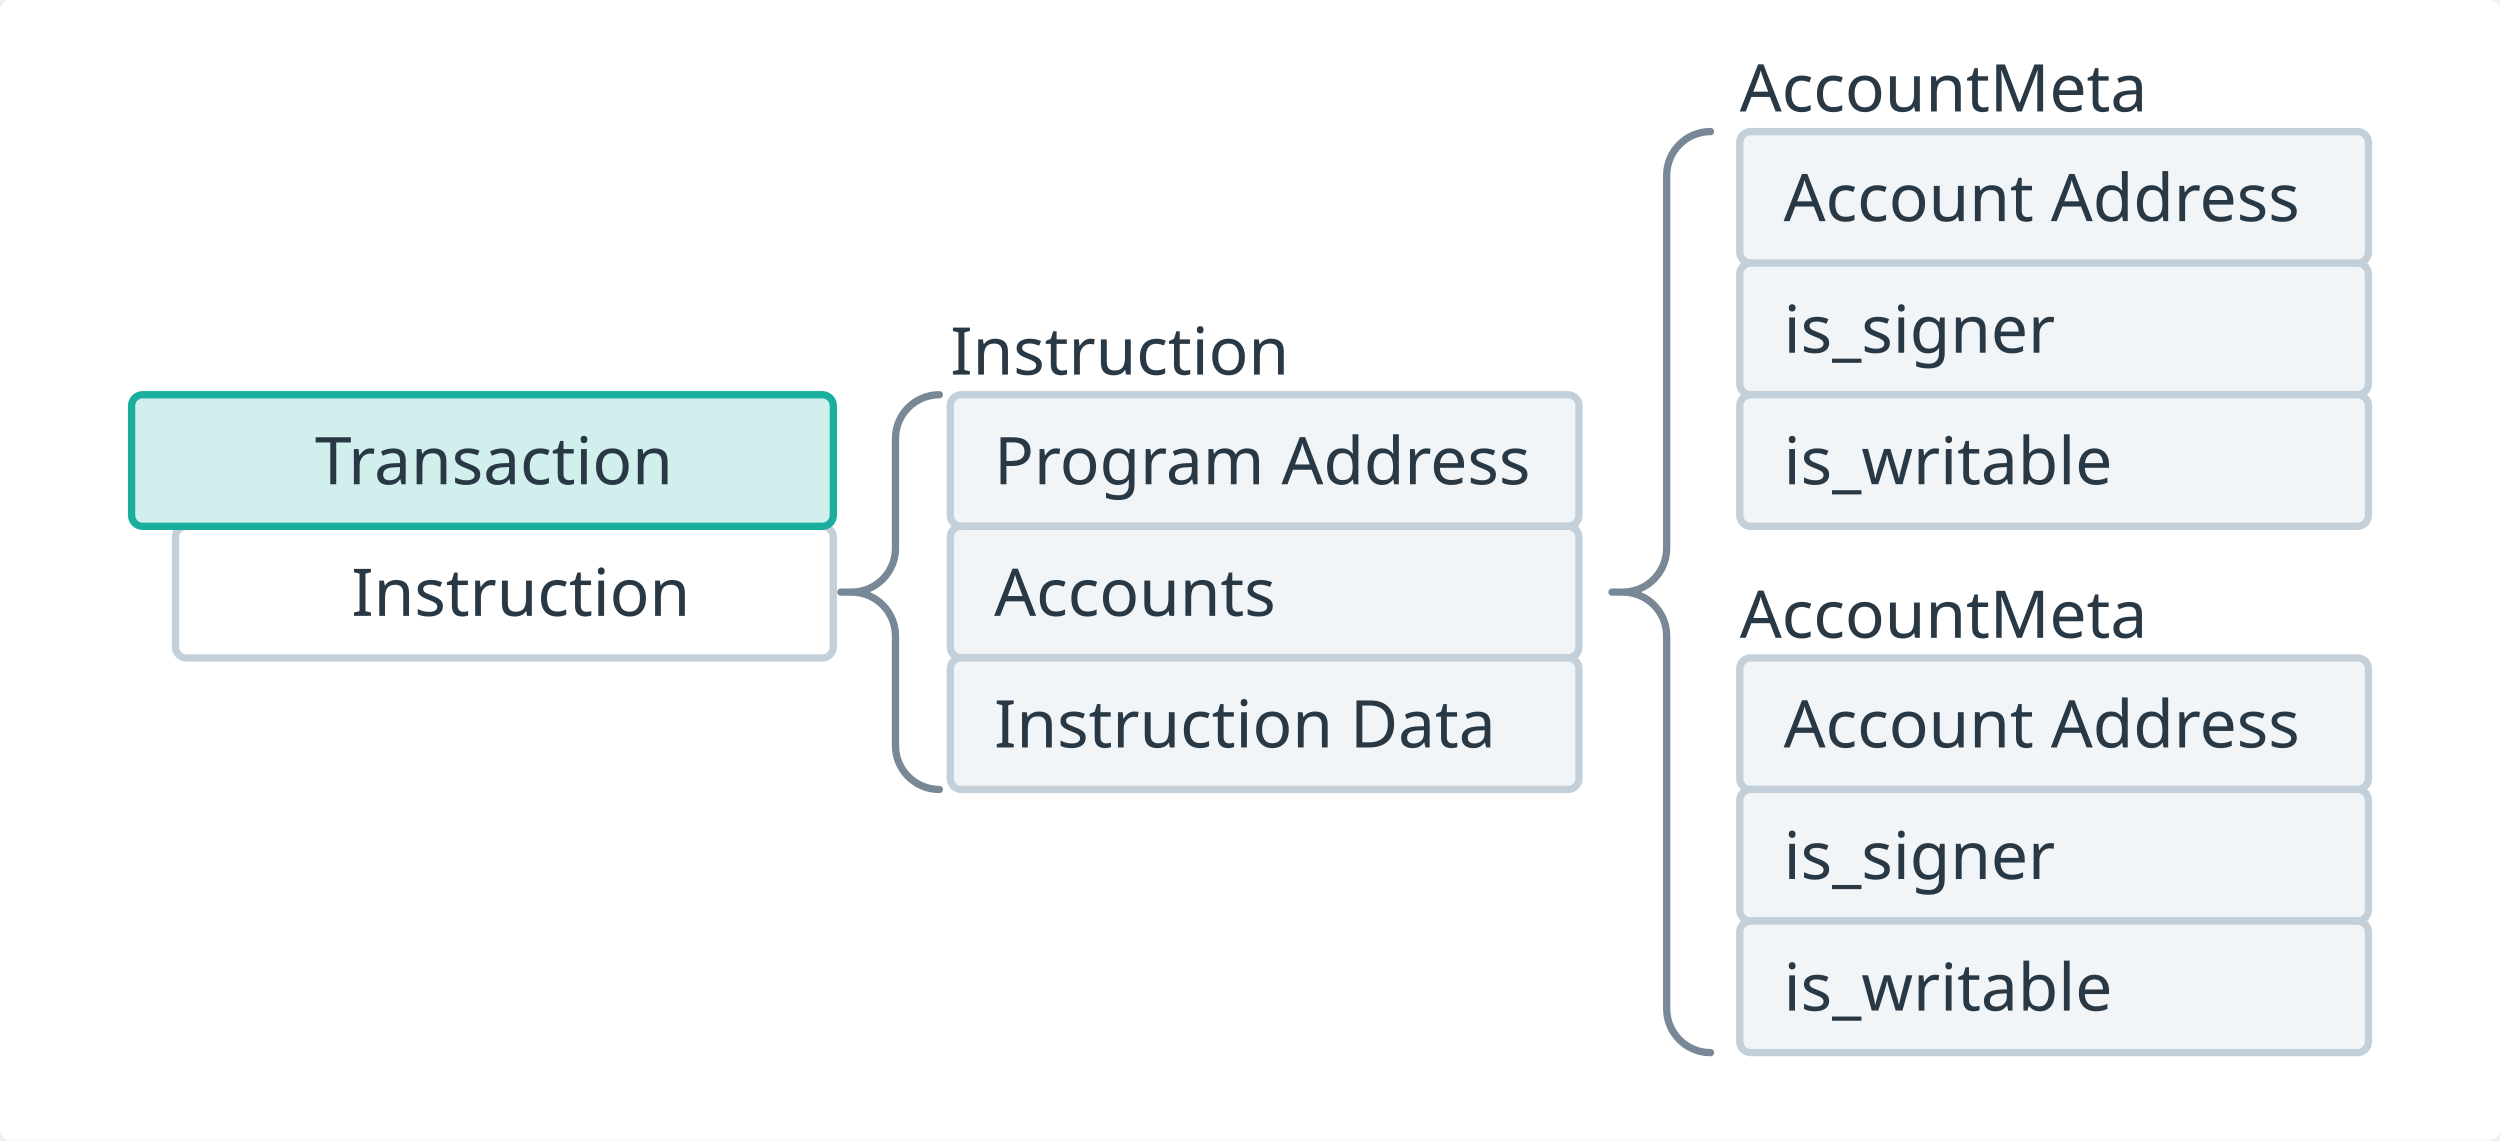
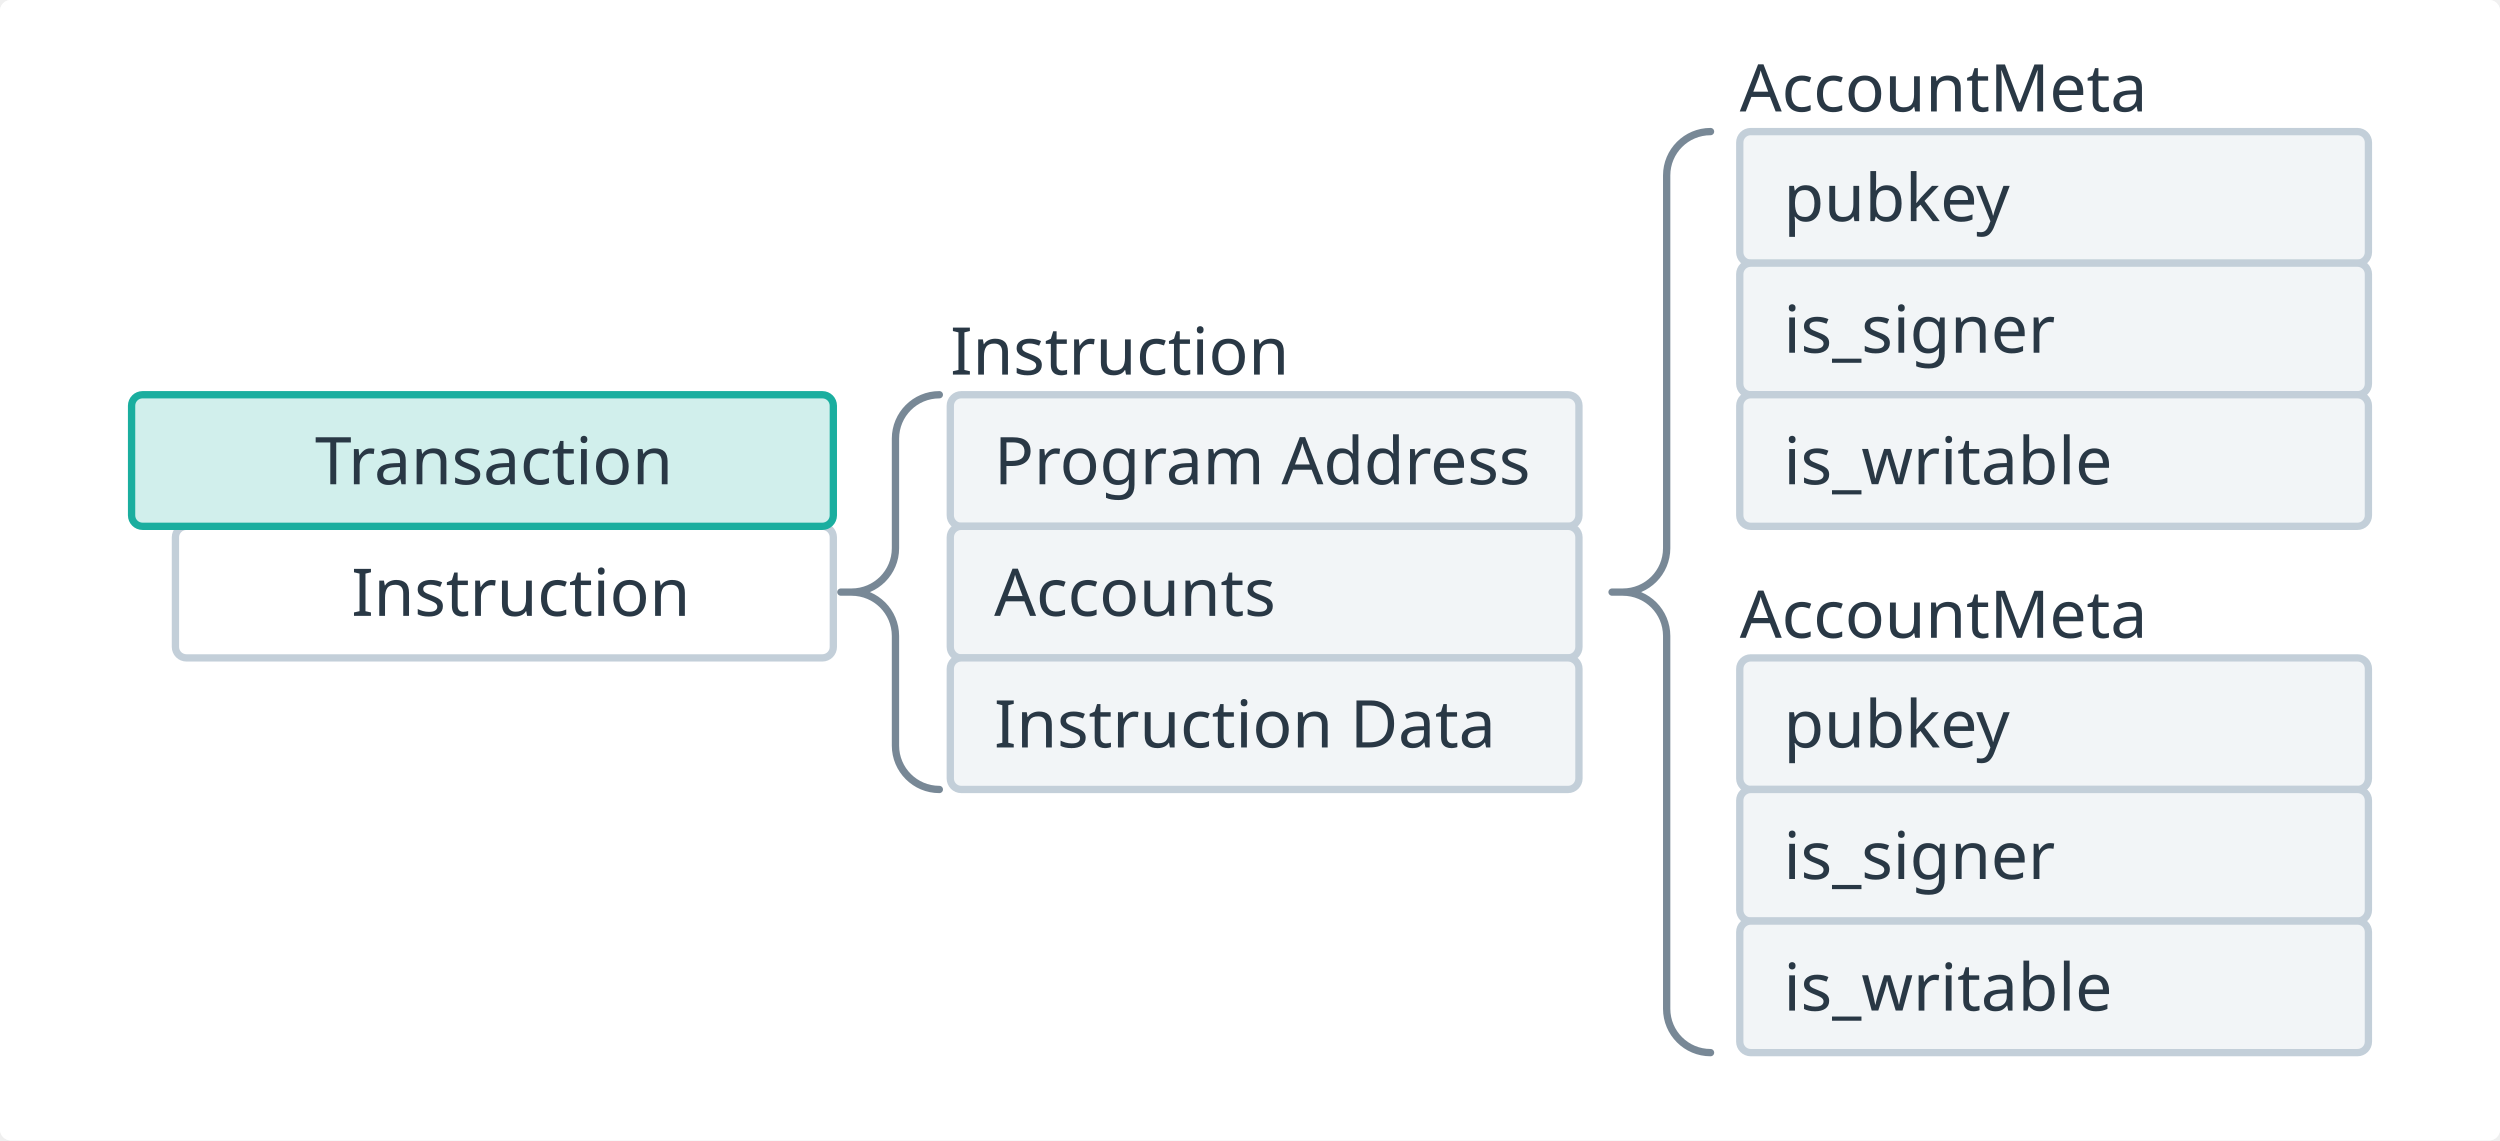
<svg xmlns="http://www.w3.org/2000/svg" version="1.1" viewBox="288 288 684 312" width="684px" height="312px">
  <defs>
    <style>@font-face{
    font-family:"DIN Next";
    font-weight: 400;
    src:url("https://whimsical.com/fonts/139e8e25-0eea-4cb4-a5d4-79048803e73d.eot?#iefix");
    src:url("https://whimsical.com/fonts/139e8e25-0eea-4cb4-a5d4-79048803e73d.eot?#iefix") format("eot"),url("https://whimsical.com/fonts/094b15e3-94bd-435b-a595-d40edfde661a.woff2") format("woff2"),url("https://whimsical.com/fonts/7e5fbe11-4858-4bd1-9ec6-a1d9f9d227aa.woff") format("woff"),url("https://whimsical.com/fonts/0f11eff9-9f05-46f5-9703-027c510065d7.ttf") format("truetype"),url("https://whimsical.com/fonts/48b61978-3f30-4274-823c-5cdcd1876918.svg#48b61978-3f30-4274-823c-5cdcd1876918") format("svg");
}
@font-face{
    font-family:"DIN Next";
    font-weight: 400;
    font-style: italic;
    src:url("https://whimsical.com/fonts/df24d5e8-5087-42fd-99b1-b16042d666c8.eot?#iefix");
    src:url("https://whimsical.com/fonts/df24d5e8-5087-42fd-99b1-b16042d666c8.eot?#iefix") format("eot"),url("https://whimsical.com/fonts/46251881-ffe9-4bfb-99c7-d6ce3bebaf3e.woff2") format("woff2"),url("https://whimsical.com/fonts/790ebbf2-62c5-4a32-946f-99d405f9243e.woff") format("woff"),url("https://whimsical.com/fonts/d28199e6-0f4a-42df-97f4-606701c6f75a.ttf") format("truetype"),url("https://whimsical.com/fonts/37a462c0-d86e-492c-b9ab-35e6bd417f6c.svg#37a462c0-d86e-492c-b9ab-35e6bd417f6c") format("svg");
}
@font-face{
    font-weight: 500;
    font-family:"DIN Next";
    src:url("https://whimsical.com/fonts/c5b058fc-55ce-4e06-a175-5c7d9a7e90f4.eot?#iefix");
    src:url("https://whimsical.com/fonts/c5b058fc-55ce-4e06-a175-5c7d9a7e90f4.eot?#iefix") format("eot"),url("https://whimsical.com/fonts/7b29ae40-30ff-4f99-a2b9-cde88669fa2f.woff2") format("woff2"),url("https://whimsical.com/fonts/bf73077c-e354-4562-a085-f4703eb1d653.woff") format("woff"),url("https://whimsical.com/fonts/0ffa6947-5317-4d07-b525-14d08a028821.ttf") format("truetype"),url("https://whimsical.com/fonts/9e423e45-5450-4991-a157-dbe6cf61eb4e.svg#9e423e45-5450-4991-a157-dbe6cf61eb4e") format("svg");
}
@font-face{
    font-family:"DIN Next";
    font-weight: 500;
    font-style: italic;
    src:url("https://whimsical.com/fonts/9897c008-fd65-48a4-afc7-36de2fea97b9.eot?#iefix");
    src:url("https://whimsical.com/fonts/9897c008-fd65-48a4-afc7-36de2fea97b9.eot?#iefix") format("eot"),url("https://whimsical.com/fonts/c7717981-647d-4b76-8817-33062e42d11f.woff2") format("woff2"),url("https://whimsical.com/fonts/b852cd4c-1255-40b1-a2be-73a9105b0155.woff") format("woff"),url("https://whimsical.com/fonts/821b00ad-e741-4e2d-af1a-85594367c8a2.ttf") format("truetype"),url("https://whimsical.com/fonts/d3e3b689-a6b0-45f2-b279-f5e194f87409.svg#d3e3b689-a6b0-45f2-b279-f5e194f87409") format("svg");
}
@font-face{
    font-weight: 700;
    font-family:"DIN Next";
    src:url("https://whimsical.com/fonts/81cd3b08-fd39-4ae3-8d05-9d24709eba84.eot?#iefix");
    src:url("https://whimsical.com/fonts/81cd3b08-fd39-4ae3-8d05-9d24709eba84.eot?#iefix") format("eot"),url("https://whimsical.com/fonts/31704504-4671-47a6-a61e-397f07410d91.woff2") format("woff2"),url("https://whimsical.com/fonts/b8a280da-481f-44a0-8d9c-1bc64bd7227c.woff") format("woff"),url("https://whimsical.com/fonts/276d122a-0fab-447b-9fc0-5d7fb0eafce2.ttf") format("truetype"),url("https://whimsical.com/fonts/8fb8273a-8213-4928-808b-b5bfaf3fd7e9.svg#8fb8273a-8213-4928-808b-b5bfaf3fd7e9") format("svg");
}
@font-face{
    font-family:"DIN Next";
    font-weight: 700;
    font-style: italic;
    src:url("https://whimsical.com/fonts/00cc6df3-ed32-4004-8dd8-1c576600a408.eot?#iefix");
    src:url("https://whimsical.com/fonts/00cc6df3-ed32-4004-8dd8-1c576600a408.eot?#iefix") format("eot"),url("https://whimsical.com/fonts/4132c4c8-680c-4d6d-9251-a2da38503bbd.woff2") format("woff2"),url("https://whimsical.com/fonts/366401fe-6df4-47be-8f55-8a411cff0dd2.woff") format("woff"),url("https://whimsical.com/fonts/dbe4f7ba-fc16-44a6-a577-571620e9edaf.ttf") format("truetype"),url("https://whimsical.com/fonts/f874edca-ee87-4ccf-8b1d-921fbc3c1c36.svg#f874edca-ee87-4ccf-8b1d-921fbc3c1c36") format("svg");
}

@font-face {
    font-family: 'PFDINMonoPro';
    src:url('https://whimsical.com/fonts/PFDINMonoPro-Regular.woff') format('woff');
    font-weight: 400;
}
@font-face {
    font-family: 'PFDINMonoPro';
    src:url('https://whimsical.com/fonts/PFDINMonoPro-Italic.woff') format('woff');
    font-style: italic;
    font-weight: 400;
}
@font-face {
    font-family: 'PFDINMonoPro';
    src:url('https://whimsical.com/fonts/PFDINMonoPro-Bold.woff') format('woff');
    font-weight: 700;
}
@font-face {
    font-family: 'PFDINMonoPro';
    src:url('https://whimsical.com/fonts/PFDINMonoPro-BoldItalic.woff') format('woff');
    font-style: italic;
    font-weight: 700;
}
* {-webkit-font-smoothing: auto; -moz-osx-font-smoothing: auto;}@media print { svg { width: 100%; height: 100%; } }</style>
    <g>
      <filter id="white-fill-shadow" y="-50%" height="200%">
        <feDropShadow dx="0" dy="2" stdDeviation="6" flood-opacity="0.03" flood-color="#000000" />
      </filter>
      <filter id="light-gray-fill-shadow" y="-50%" height="200%">
        <feDropShadow dx="0" dy="2" stdDeviation="6" flood-opacity="0.09" flood-color="#000000" />
      </filter>
      <filter id="yellow-fill-shadow" y="-50%" height="200%">
        <feDropShadow dx="0" dy="2" stdDeviation="6" flood-opacity="0.12" flood-color="#000000" />
      </filter>
      <filter id="fill-shadow" y="-50%" height="200%">
        <feDropShadow dx="0" dy="2" stdDeviation="6" flood-opacity="0.16" flood-color="#000000" />
      </filter>
      <filter id="frame-shadow" y="-50%" height="200%">
        <feDropShadow dx="0" dy="3" stdDeviation="8" flood-opacity="0.06" flood-color="#000000" />
      </filter>
      <filter id="button-shadow" y="-50%" height="200%">
        <feDropShadow dx="0" dy="2" stdDeviation="6" flood-opacity="0.03" flood-color="#000000" />
      </filter>
      <filter id="button-hover-shadow" y="-50%" height="200%">
        <feDropShadow dx="0" dy="2" stdDeviation="6" flood-opacity="0.08" flood-color="#000000" />
      </filter>
      <filter id="badge-shadow" y="-50%" height="200%">
        <feDropShadow dx="0" dy="2" stdDeviation="6" flood-opacity="0.08" flood-color="#000000" />
      </filter>
    </g>
  </defs>
  <g>
    <rect x="288" y="288" width="684" height="312" rx="3" ry="3" fill="#FFFFFF" filter="url(#white-fill-shadow)" />
    <g>
      <rect x="288" y="288" width="684" height="312" rx="3" ry="3" fill="#FFFFFF" />
    </g>
    <g>
      <g>
        <g>
          <rect x="336" y="432" width="180" height="36" rx="3" ry="3" fill="#ffffff" />
          <rect y="432" rx="3" stroke="#C3CFD9" fill="none" stroke-linejoin="round" width="180" stroke-linecap="round" stroke-width="2" x="336" ry="3" height="36" />
          <g class="content">
            <g>
              <g>
                <g>
                  <g>
                    <g />
                    <text fill="#293845" hover-props="{}">
                      <tspan x="384.131" y="456.5" font-family="DIN Next, system-ui, sans-serif" font-size="18" font-style="normal" font-weight="normal">Instruction</tspan>
                    </text>
                  </g>
                </g>
              </g>
            </g>
          </g>
        </g>
      </g>
      <g>
        <g>
          <rect x="324" y="396" width="192" height="36" rx="3" ry="3" fill="#d1efec" />
          <rect y="396" rx="3" stroke="#1AAE9F" fill="none" stroke-linejoin="round" width="192" stroke-linecap="round" stroke-width="2" x="324" ry="3" height="36" />
          <g class="content">
            <g>
              <g>
                <g>
                  <g>
                    <g />
                    <text fill="#293845" hover-props="{}">
                      <tspan x="374.181" y="420.5" font-family="DIN Next, system-ui, sans-serif" font-size="18" font-style="normal" font-weight="normal">Transaction</tspan>
                    </text>
                  </g>
                </g>
              </g>
            </g>
          </g>
        </g>
      </g>
      <g>
        <g>
          <path d="M545,396c-6.627,0 -12,5.373 -12,12c0,6.627 0,23.373 0,30c0,6.627 -5.373,12 -12,12c-6.627,0 0,0 0,0c0,0 -6.627,0 0,0c6.627,0 12,5.373 12,12c0,6.627 0,23.373 0,30c0,6.627 5.373,12 12,12" fill="rgba(0,0,0,0)" />
          <path d="M545,396c-6.627,0 -12,5.373 -12,12c0,6.627 0,23.373 0,30c0,6.627 -5.373,12 -12,12c-6.627,0 0,0 0,0c0,0 -6.627,0 0,0c6.627,0 12,5.373 12,12c0,6.627 0,23.373 0,30c0,6.627 5.373,12 12,12" fill="none" stroke="#788896" stroke-linecap="round" stroke-linejoin="round" stroke-width="2" />
        </g>
      </g>
      <g>
        <g>
          <rect x="548" y="396" width="172" height="36" rx="3" ry="3" fill="#F2F5F7" />
          <rect y="396" rx="3" stroke="#C3CFD9" fill="none" stroke-linejoin="round" width="172" stroke-linecap="round" stroke-width="2" x="548" ry="3" height="36" />
          <g class="content">
            <g>
              <g>
                <g>
                  <g>
                    <g />
                    <text fill="#293845" hover-props="{}">
                      <tspan x="560" y="420.5" font-family="DIN Next, system-ui, sans-serif" font-size="18" font-style="normal" font-weight="normal">Program Address</tspan>
                    </text>
                  </g>
                </g>
              </g>
            </g>
          </g>
        </g>
      </g>
      <g>
        <g>
          <rect x="548" y="432" width="172" height="36" rx="3" ry="3" fill="#F2F5F7" />
          <rect y="432" rx="3" stroke="#C3CFD9" fill="none" stroke-linejoin="round" width="172" stroke-linecap="round" stroke-width="2" x="548" ry="3" height="36" />
          <g class="content">
            <g>
              <g>
                <g>
                  <g>
                    <g />
                    <text fill="#293845" hover-props="{}">
                      <tspan x="560" y="456.5" font-family="DIN Next, system-ui, sans-serif" font-size="18" font-style="normal" font-weight="normal">Accounts</tspan>
                    </text>
                  </g>
                </g>
              </g>
            </g>
          </g>
        </g>
      </g>
      <g>
        <g>
          <rect x="548" y="468" width="172" height="36" rx="3" ry="3" fill="#F2F5F7" />
          <rect y="468" rx="3" stroke="#C3CFD9" fill="none" stroke-linejoin="round" width="172" stroke-linecap="round" stroke-width="2" x="548" ry="3" height="36" />
          <g class="content">
            <g>
              <g>
                <g>
                  <g>
                    <g />
                    <text fill="#293845" hover-props="{}">
                      <tspan x="560" y="492.5" font-family="DIN Next, system-ui, sans-serif" font-size="18" font-style="normal" font-weight="normal">Instruction Data</tspan>
                    </text>
                  </g>
                </g>
              </g>
            </g>
          </g>
        </g>
      </g>
      <g>
        <g>
          <path d="M756,324c-6.627,0 -12,5.373 -12,12c0,6.627 0,95.373 0,102c0,6.627 -5.373,12 -12,12c-6.627,0 0,0 0,0c0,0 -6.627,0 0,0c6.627,0 12,5.373 12,12c0,6.627 0,95.373 0,102c0,6.627 5.373,12 12,12" fill="rgba(0,0,0,0)" />
          <path d="M756,324c-6.627,0 -12,5.373 -12,12c0,6.627 0,95.373 0,102c0,6.627 -5.373,12 -12,12c-6.627,0 0,0 0,0c0,0 -6.627,0 0,0c6.627,0 12,5.373 12,12c0,6.627 0,95.373 0,102c0,6.627 5.373,12 12,12" fill="none" stroke="#788896" stroke-linecap="round" stroke-linejoin="round" stroke-width="2" />
        </g>
      </g>
      <g>
        <g>
          <rect x="764" y="324" width="172" height="36" rx="3" ry="3" fill="#F2F5F7" />
          <rect y="324" rx="3" stroke="#C3CFD9" fill="none" stroke-linejoin="round" width="172" stroke-linecap="round" stroke-width="2" x="764" ry="3" height="36" />
          <g class="content">
            <g>
              <g>
                <g>
                  <g>
                    <g />
                    <text fill="#293845" hover-props="{}">
-                       <tspan x="776" y="348.5" font-family="DIN Next, system-ui, sans-serif" font-size="18" font-style="normal" font-weight="normal">Account Address</tspan>
+                       <tspan x="776" y="348.5" font-family="DIN Next, system-ui, sans-serif" font-size="18" font-style="normal" font-weight="normal">pubkey</tspan>
                    </text>
                  </g>
                </g>
              </g>
            </g>
          </g>
        </g>
      </g>
      <g>
        <g class="content">
          <g>
            <g>
              <g>
                <g>
                  <g />
                  <text fill="#293845" hover-props="{}">
                    <tspan x="764" y="462.5" font-family="DIN Next, system-ui, sans-serif" font-size="18" font-style="normal" font-weight="normal">AccountMeta</tspan>
                  </text>
                </g>
              </g>
            </g>
          </g>
        </g>
      </g>
      <g>
        <g>
          <rect x="764" y="360" width="172" height="36" rx="3" ry="3" fill="#F2F5F7" />
          <rect y="360" rx="3" stroke="#C3CFD9" fill="none" stroke-linejoin="round" width="172" stroke-linecap="round" stroke-width="2" x="764" ry="3" height="36" />
          <g class="content">
            <g>
              <g>
                <g>
                  <g>
                    <g />
                    <text fill="#293845" hover-props="{}">
                      <tspan x="776" y="384.5" font-family="DIN Next, system-ui, sans-serif" font-size="18" font-style="normal" font-weight="normal">is_signer</tspan>
                    </text>
                  </g>
                </g>
              </g>
            </g>
          </g>
        </g>
      </g>
      <g>
        <g>
          <rect x="764" y="396" width="172" height="36" rx="3" ry="3" fill="#F2F5F7" />
          <rect y="396" rx="3" stroke="#C3CFD9" fill="none" stroke-linejoin="round" width="172" stroke-linecap="round" stroke-width="2" x="764" ry="3" height="36" />
          <g class="content">
            <g>
              <g>
                <g>
                  <g>
                    <g />
                    <text fill="#293845" hover-props="{}">
                      <tspan x="776" y="420.5" font-family="DIN Next, system-ui, sans-serif" font-size="18" font-style="normal" font-weight="normal">is_writable</tspan>
                    </text>
                  </g>
                </g>
              </g>
            </g>
          </g>
        </g>
      </g>
      <g>
        <g class="content">
          <g>
            <g>
              <g>
                <g>
                  <g />
                  <text fill="#293845" hover-props="{}">
                    <tspan x="764" y="318.5" font-family="DIN Next, system-ui, sans-serif" font-size="18" font-style="normal" font-weight="normal">AccountMeta</tspan>
                  </text>
                </g>
              </g>
            </g>
          </g>
        </g>
      </g>
      <g>
        <g class="content">
          <g>
            <g>
              <g>
                <g>
                  <g />
                  <text fill="#293845" hover-props="{}">
                    <tspan x="548" y="390.5" font-family="DIN Next, system-ui, sans-serif" font-size="18" font-style="normal" font-weight="normal">Instruction</tspan>
                  </text>
                </g>
              </g>
            </g>
          </g>
        </g>
      </g>
      <g>
        <g>
          <rect x="764" y="468" width="172" height="36" rx="3" ry="3" fill="#F2F5F7" />
          <rect y="468" rx="3" stroke="#C3CFD9" fill="none" stroke-linejoin="round" width="172" stroke-linecap="round" stroke-width="2" x="764" ry="3" height="36" />
          <g class="content">
            <g>
              <g>
                <g>
                  <g>
                    <g />
                    <text fill="#293845" hover-props="{}">
-                       <tspan x="776" y="492.5" font-family="DIN Next, system-ui, sans-serif" font-size="18" font-style="normal" font-weight="normal">Account Address</tspan>
+                       <tspan x="776" y="492.5" font-family="DIN Next, system-ui, sans-serif" font-size="18" font-style="normal" font-weight="normal">pubkey</tspan>
                    </text>
                  </g>
                </g>
              </g>
            </g>
          </g>
        </g>
      </g>
      <g>
        <g>
          <rect x="764" y="504" width="172" height="36" rx="3" ry="3" fill="#F2F5F7" />
          <rect y="504" rx="3" stroke="#C3CFD9" fill="none" stroke-linejoin="round" width="172" stroke-linecap="round" stroke-width="2" x="764" ry="3" height="36" />
          <g class="content">
            <g>
              <g>
                <g>
                  <g>
                    <g />
                    <text fill="#293845" hover-props="{}">
                      <tspan x="776" y="528.5" font-family="DIN Next, system-ui, sans-serif" font-size="18" font-style="normal" font-weight="normal">is_signer</tspan>
                    </text>
                  </g>
                </g>
              </g>
            </g>
          </g>
        </g>
      </g>
      <g>
        <g>
          <rect x="764" y="540" width="172" height="36" rx="3" ry="3" fill="#F2F5F7" />
          <rect y="540" rx="3" stroke="#C3CFD9" fill="none" stroke-linejoin="round" width="172" stroke-linecap="round" stroke-width="2" x="764" ry="3" height="36" />
          <g class="content">
            <g>
              <g>
                <g>
                  <g>
                    <g />
                    <text fill="#293845" hover-props="{}">
                      <tspan x="776" y="564.5" font-family="DIN Next, system-ui, sans-serif" font-size="18" font-style="normal" font-weight="normal">is_writable</tspan>
                    </text>
                  </g>
                </g>
              </g>
            </g>
          </g>
        </g>
      </g>
    </g>
  </g>
</svg>
